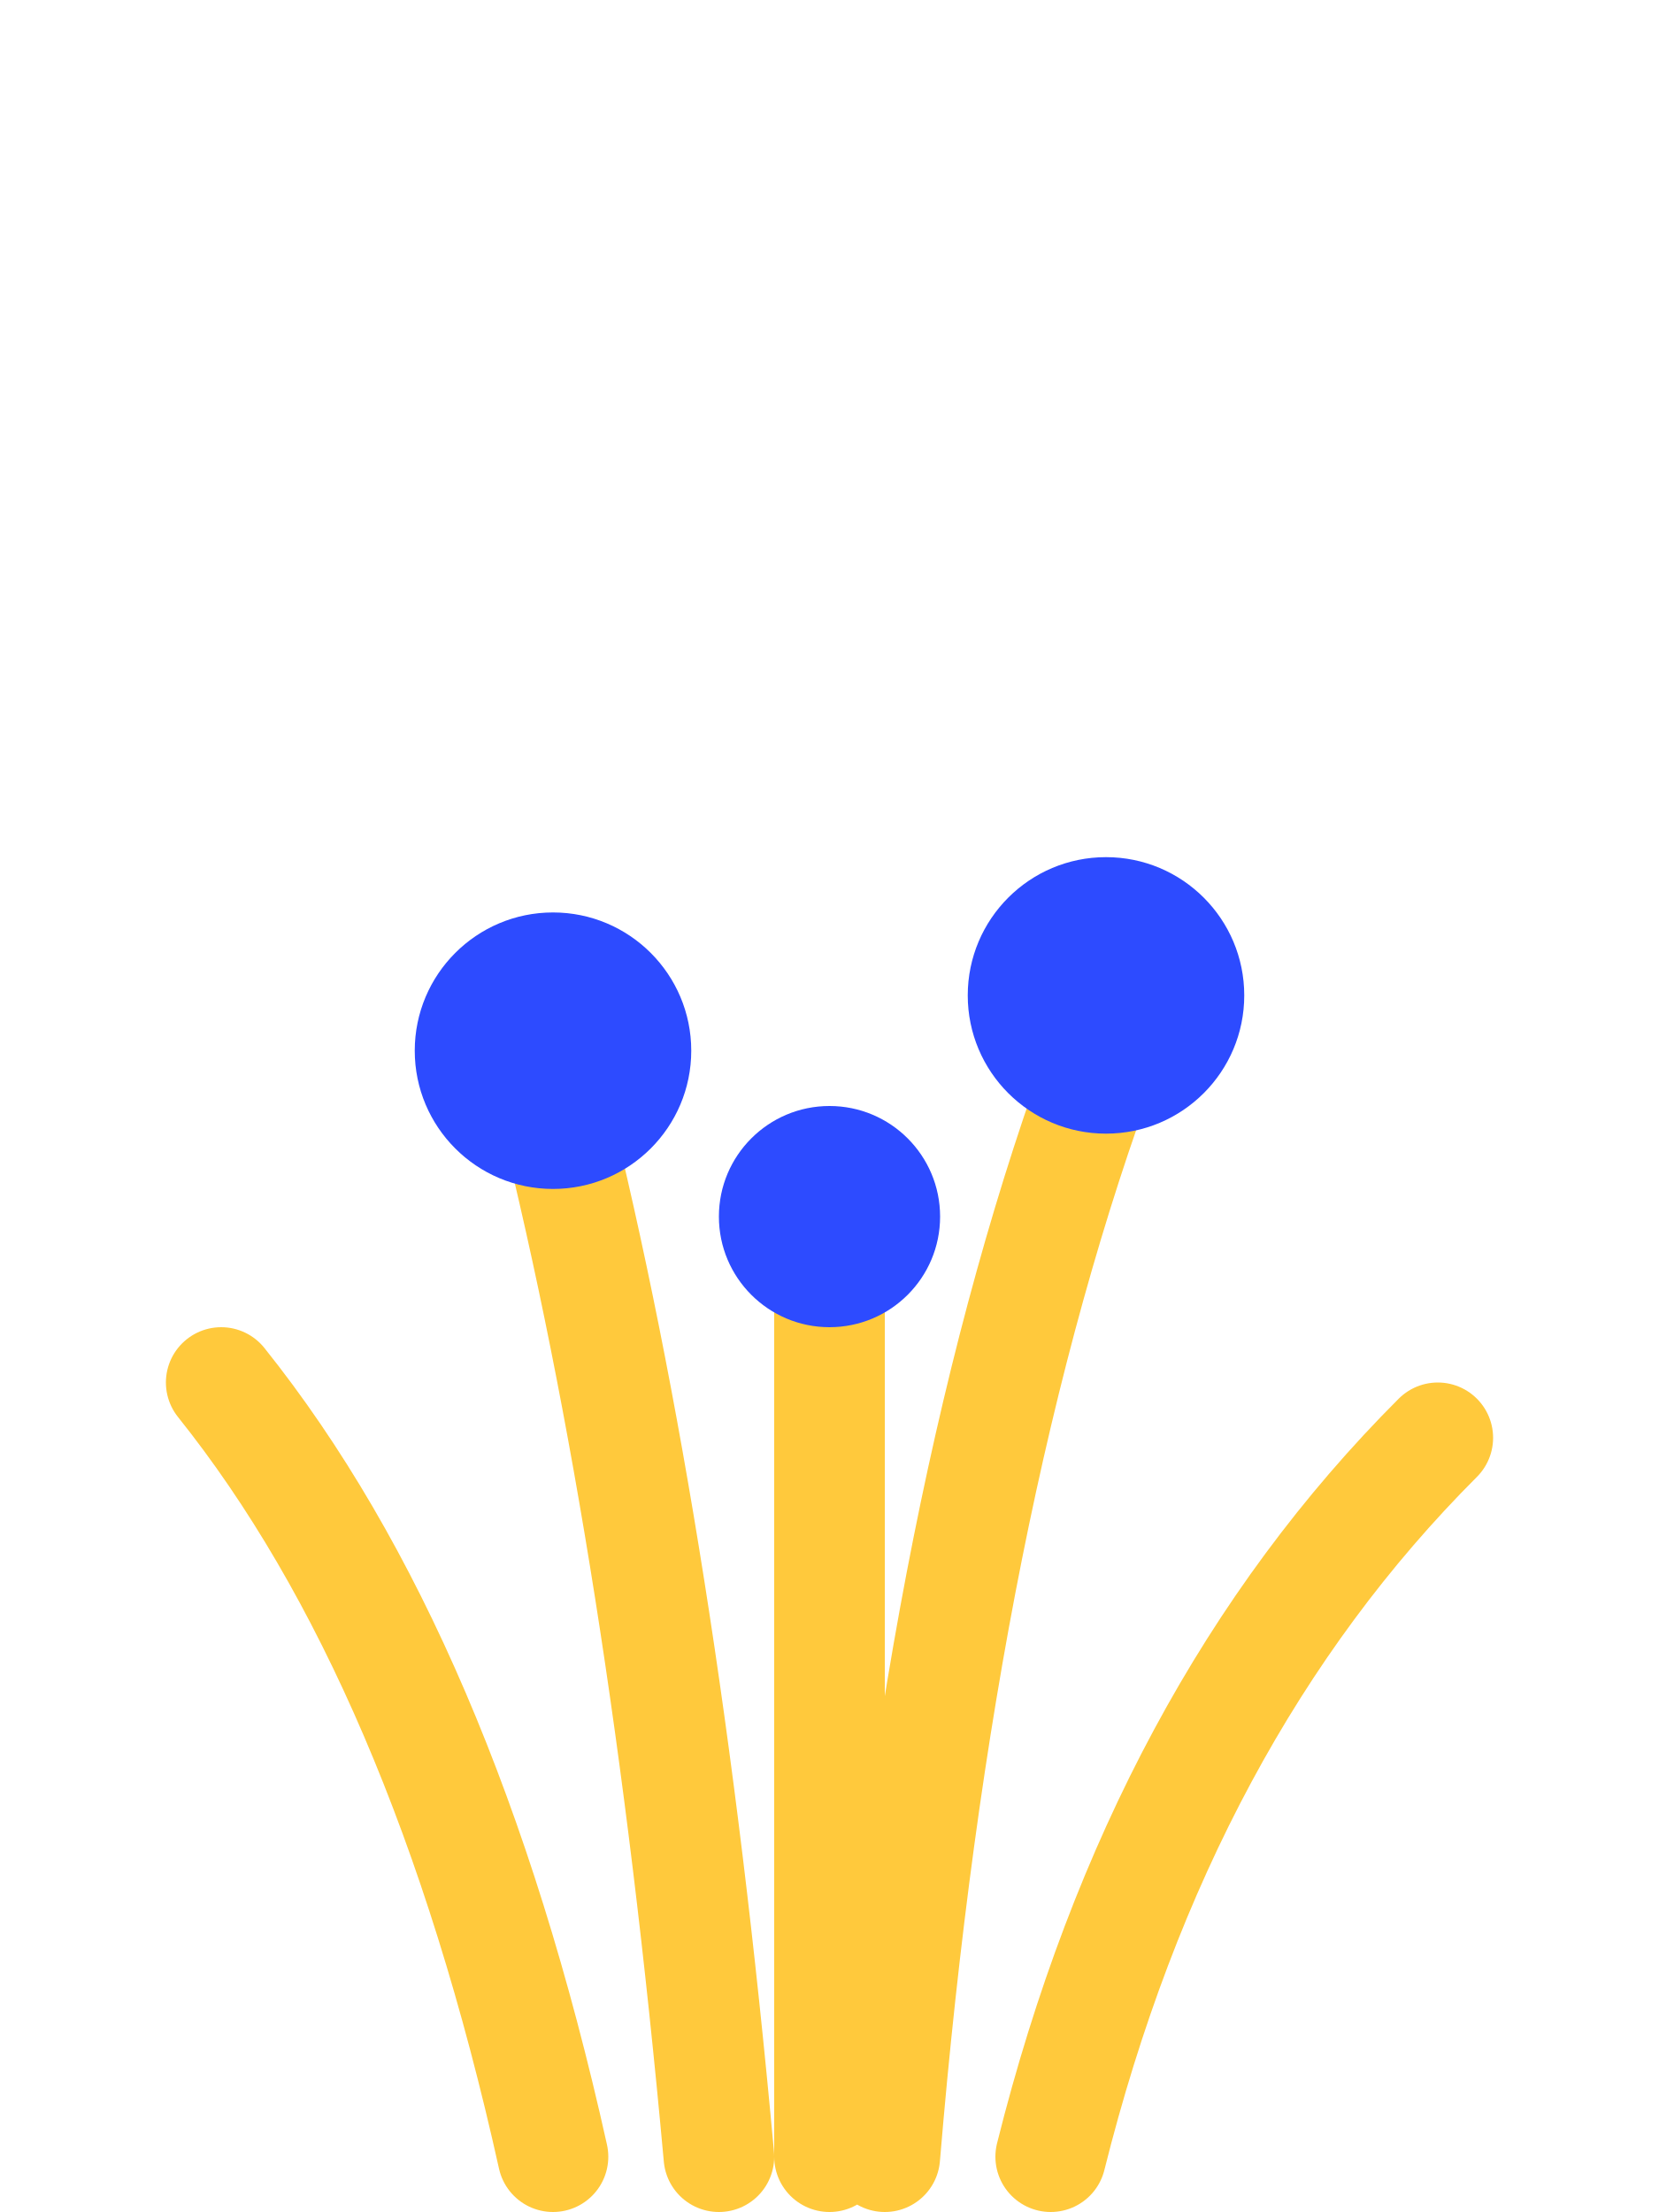
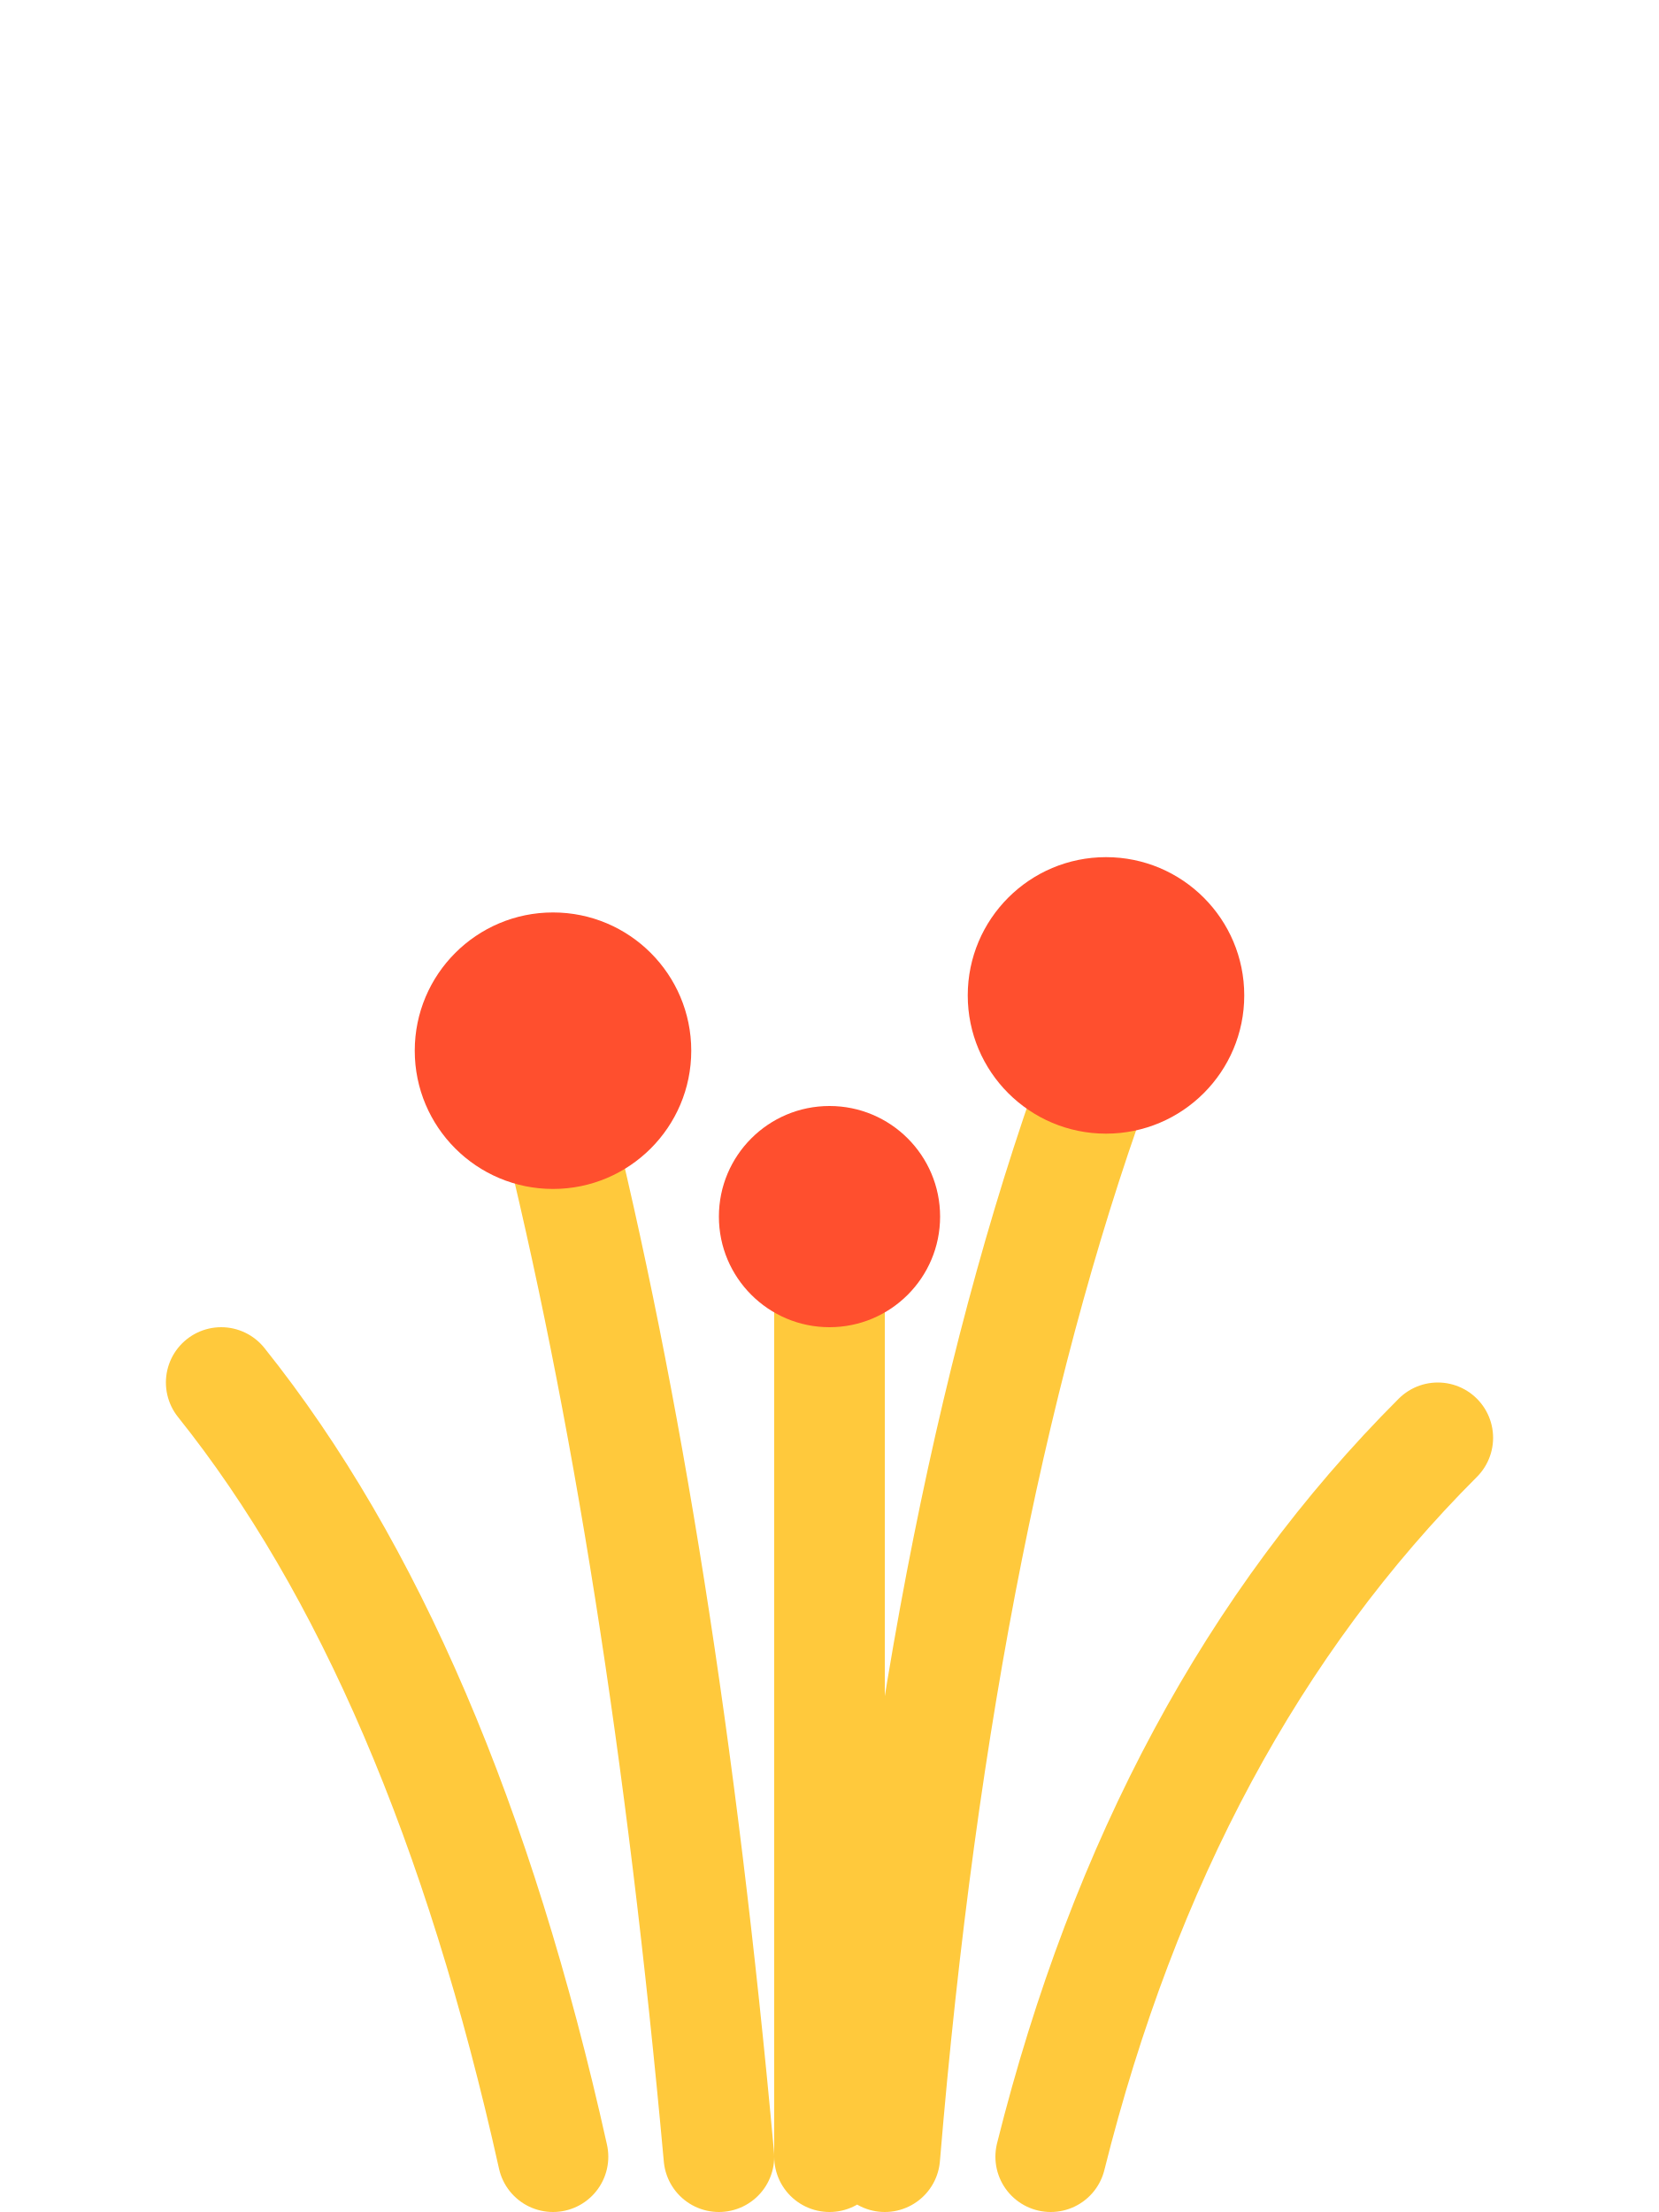
<svg xmlns="http://www.w3.org/2000/svg" width="60" height="80" viewBox="0 0 60 80" fill="none">
  <g id="brins">
    <path d="M20 78 Q 16 60 8 50 M26 78 Q 24 56 20 40 M32 78 Q 34 54 40 38 M38 78 Q 42 62 52 52 M30 78 Q 30 60 30 46" stroke="#FFC93C" stroke-width="4" stroke-linecap="round" />
  </g>
  <g id="baies">
-     <circle cx="20" cy="38" r="5" fill="#2D4BFF" />
-     <circle cx="40" cy="36" r="5" fill="#2D4BFF" />
-     <circle cx="30" cy="44" r="4" fill="#2D4BFF" />
+     <circle cx="20" cy="38" r="5" fill="#FF4F2E" />
+     <circle cx="40" cy="36" r="5" fill="#FF4F2E" />
+     <circle cx="30" cy="44" r="4" fill="#FF4F2E" />
  </g>
</svg>
